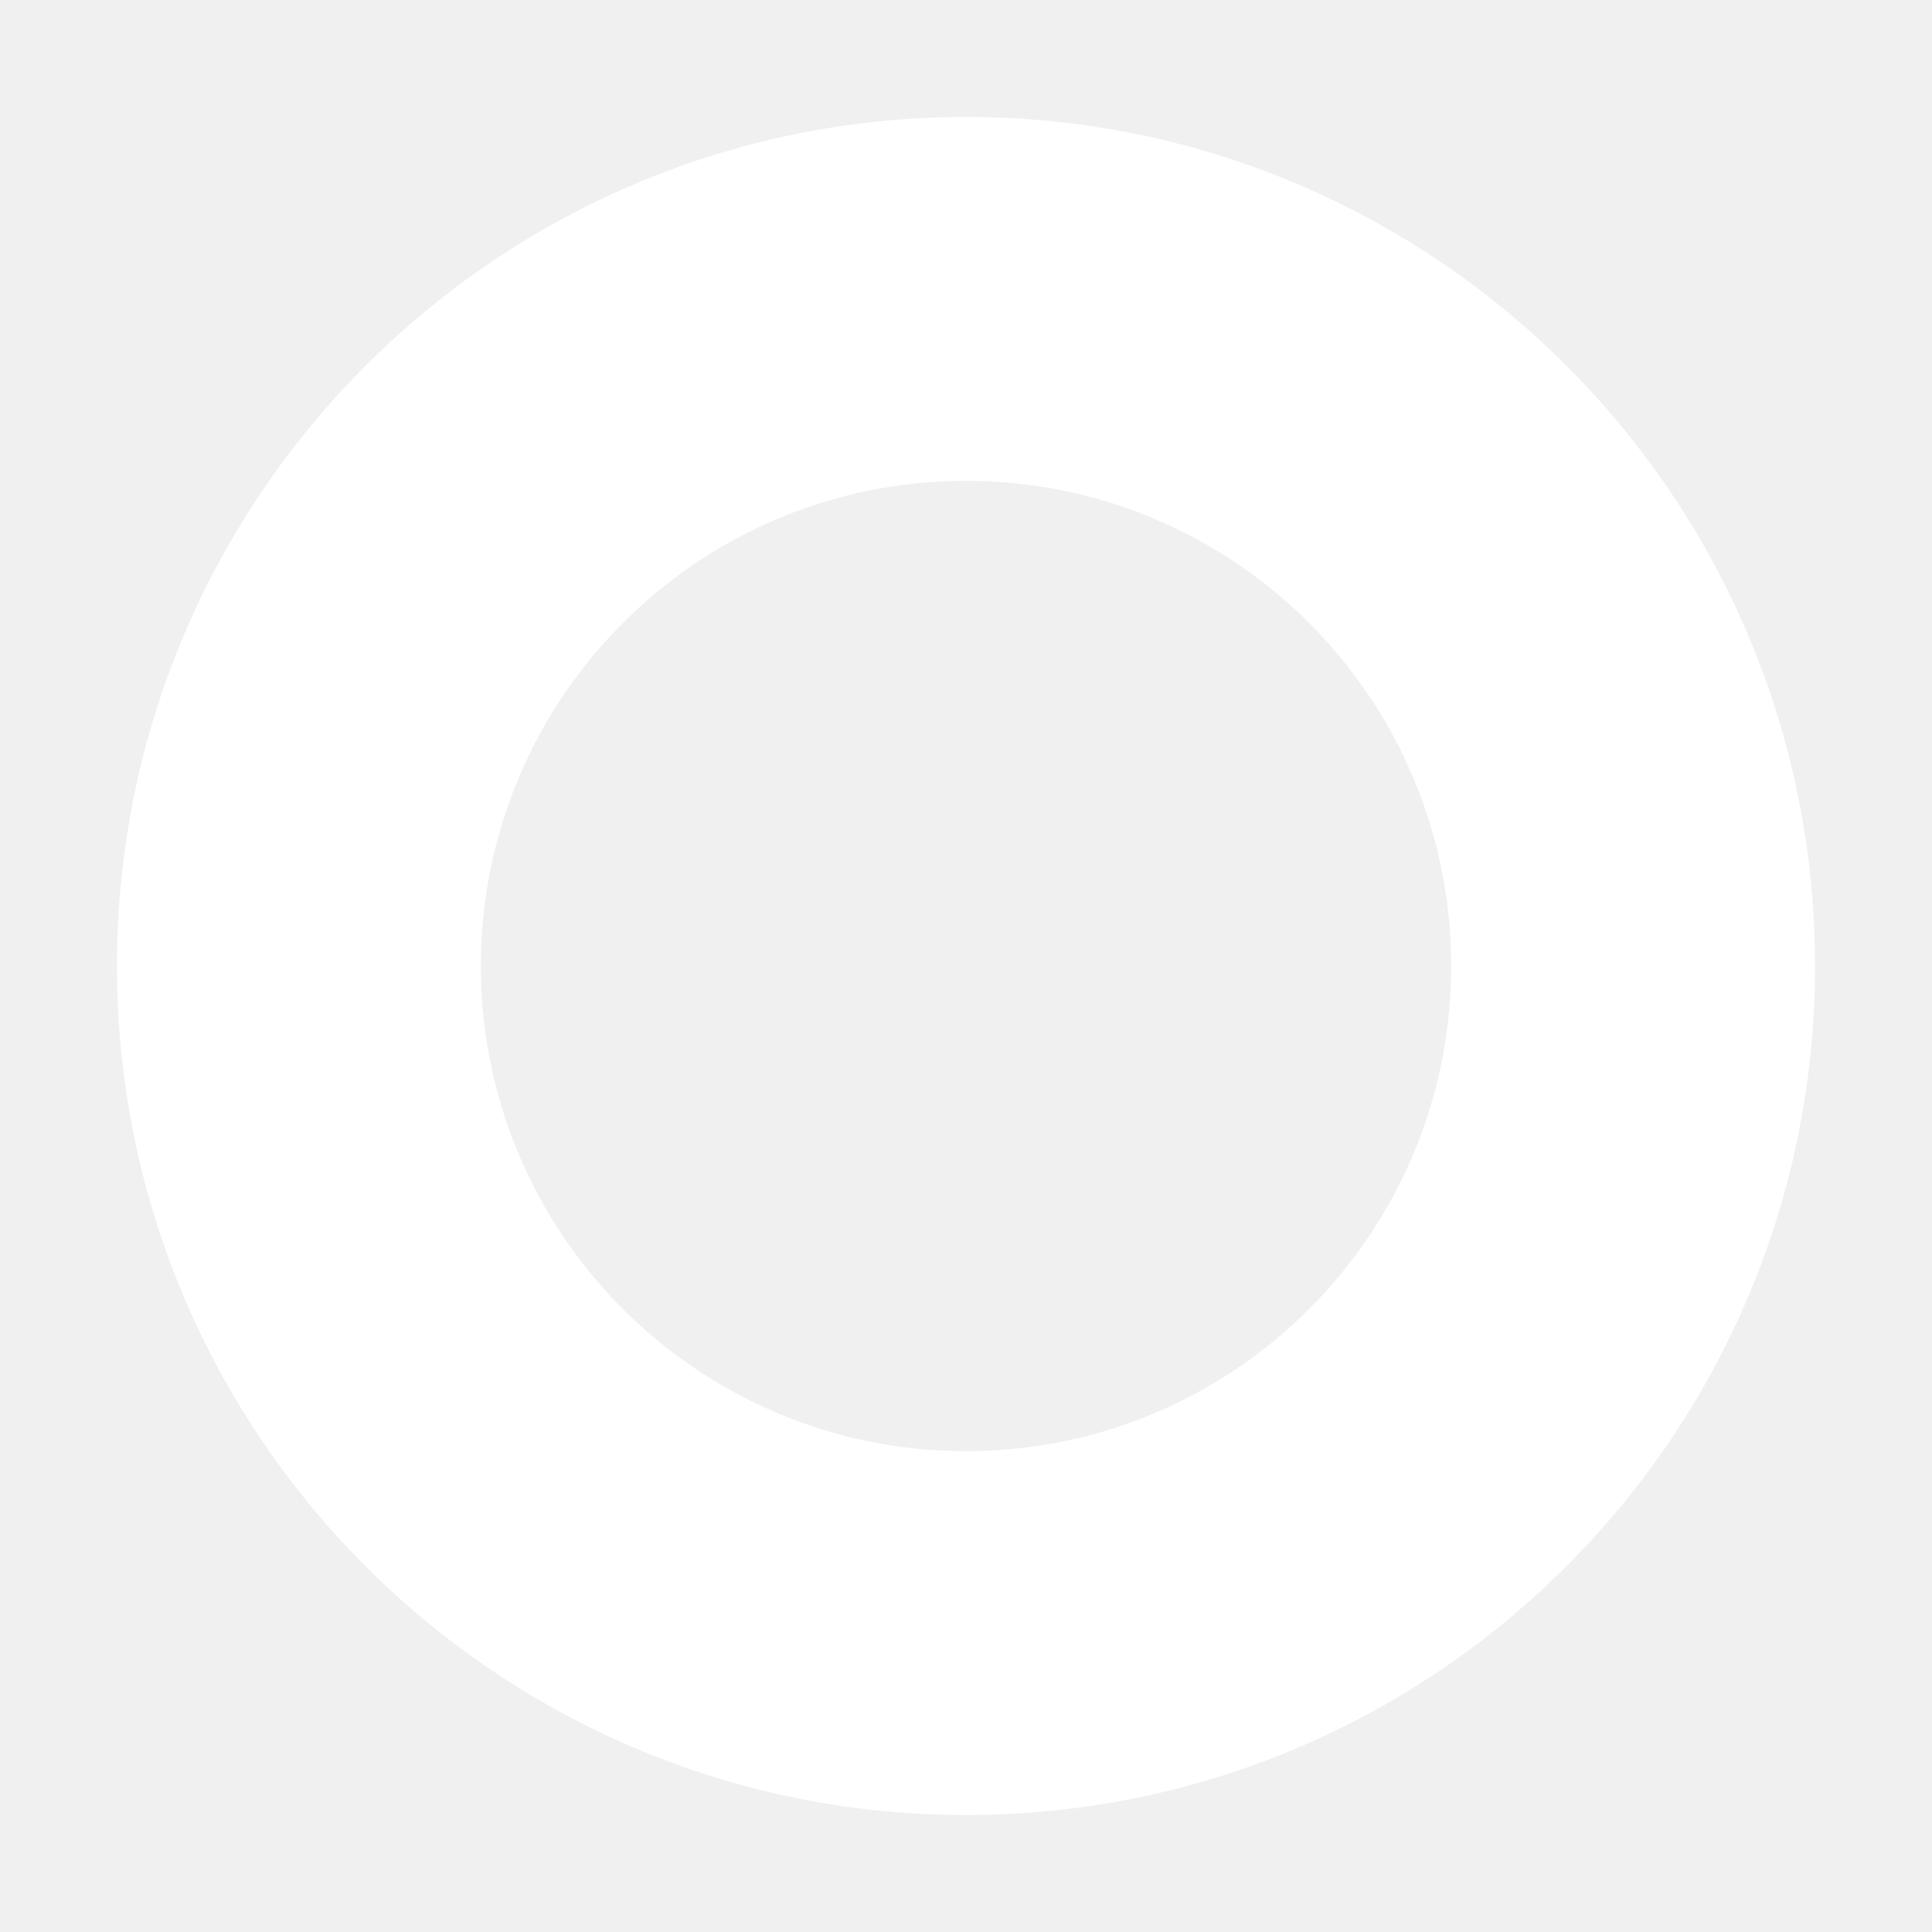
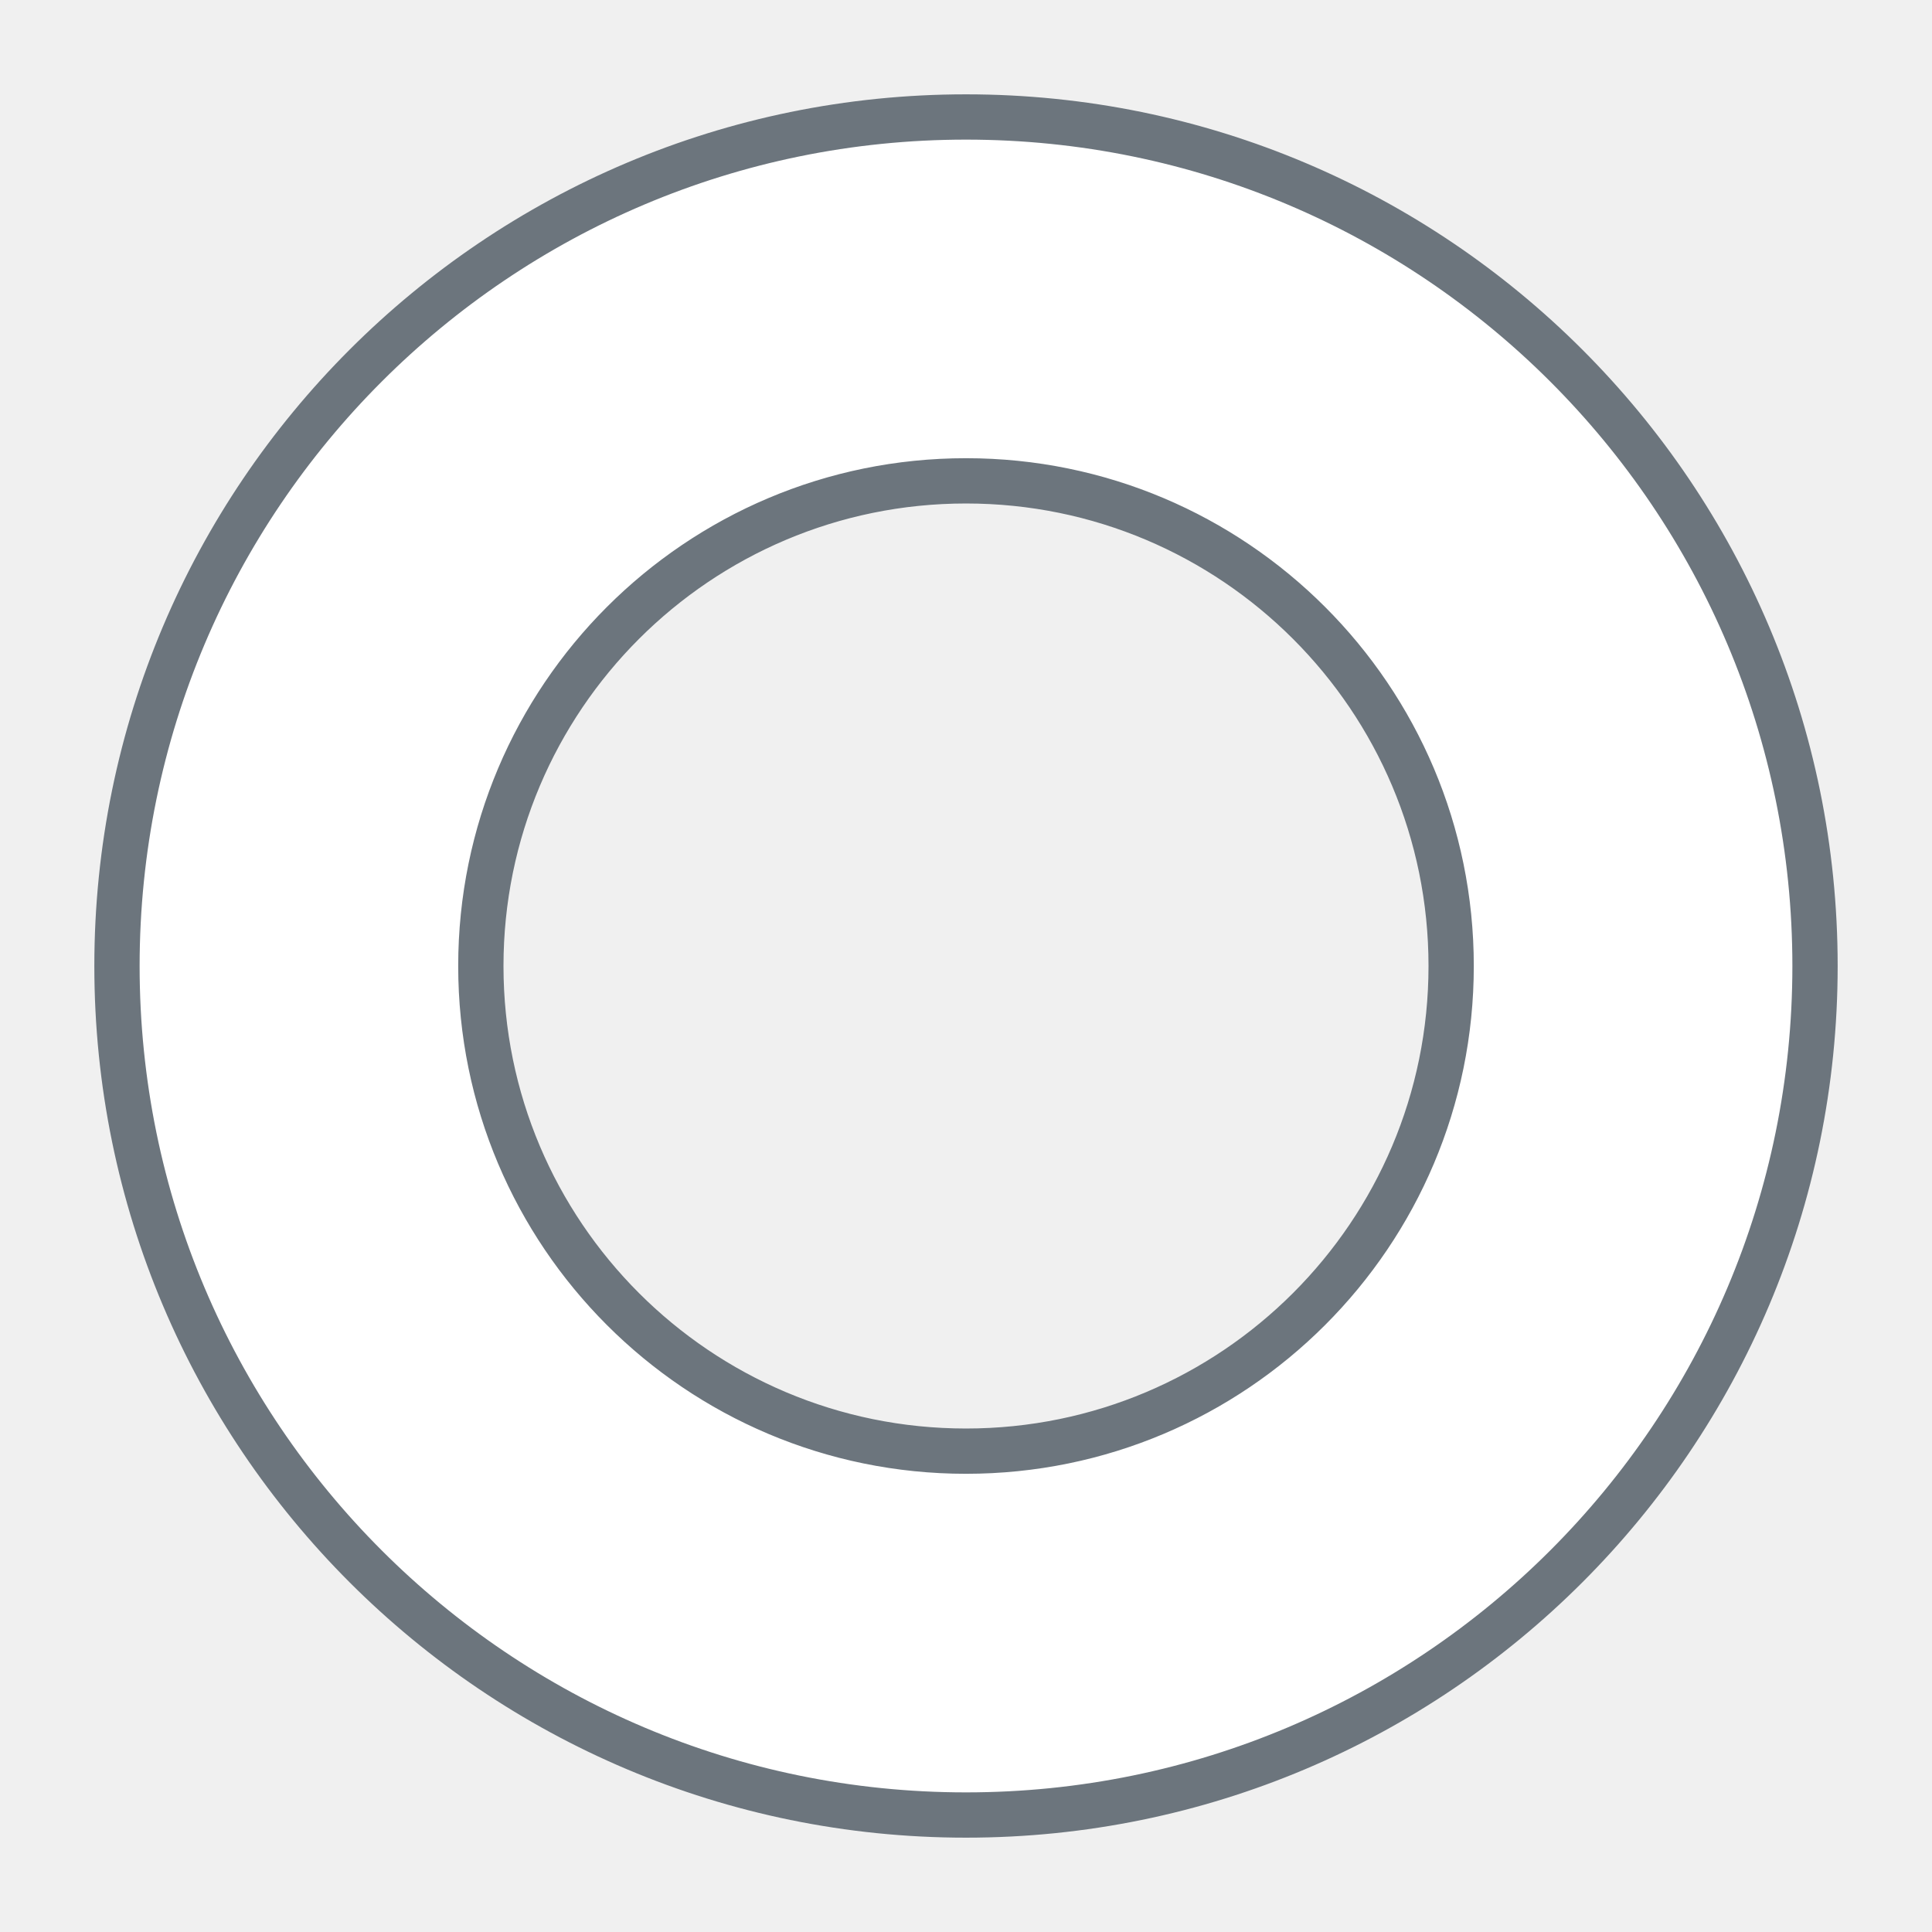
<svg xmlns="http://www.w3.org/2000/svg" width="512" height="512" viewBox="0 0 512 512" fill="none">
-   <path fill-rule="evenodd" clip-rule="evenodd" d="M481 256C481 380.264 380.264 481 256 481C131.736 481 31 380.264 31 256C31 131.736 131.736 31 256 31C380.264 31 481 131.736 481 256ZM384.571 256C384.571 327.008 327.008 384.571 256 384.571C184.992 384.571 127.429 327.008 127.429 256C127.429 184.992 184.992 127.429 256 127.429C327.008 127.429 384.571 184.992 384.571 256Z" fill="white" />
+   <path fill-rule="evenodd" clip-rule="evenodd" d="M481 256C481 380.264 380.264 481 256 481C131.736 481 31 380.264 31 256C31 131.736 131.736 31 256 31C380.264 31 481 131.736 481 256ZM384.571 256C384.571 327.008 327.008 384.571 256 384.571C184.992 384.571 127.429 327.008 127.429 256C127.429 184.992 184.992 127.429 256 127.429C327.008 127.429 384.571 184.992 384.571 256Z" fill="white" stroke="#6C757D" stroke-width="12" />
</svg>
